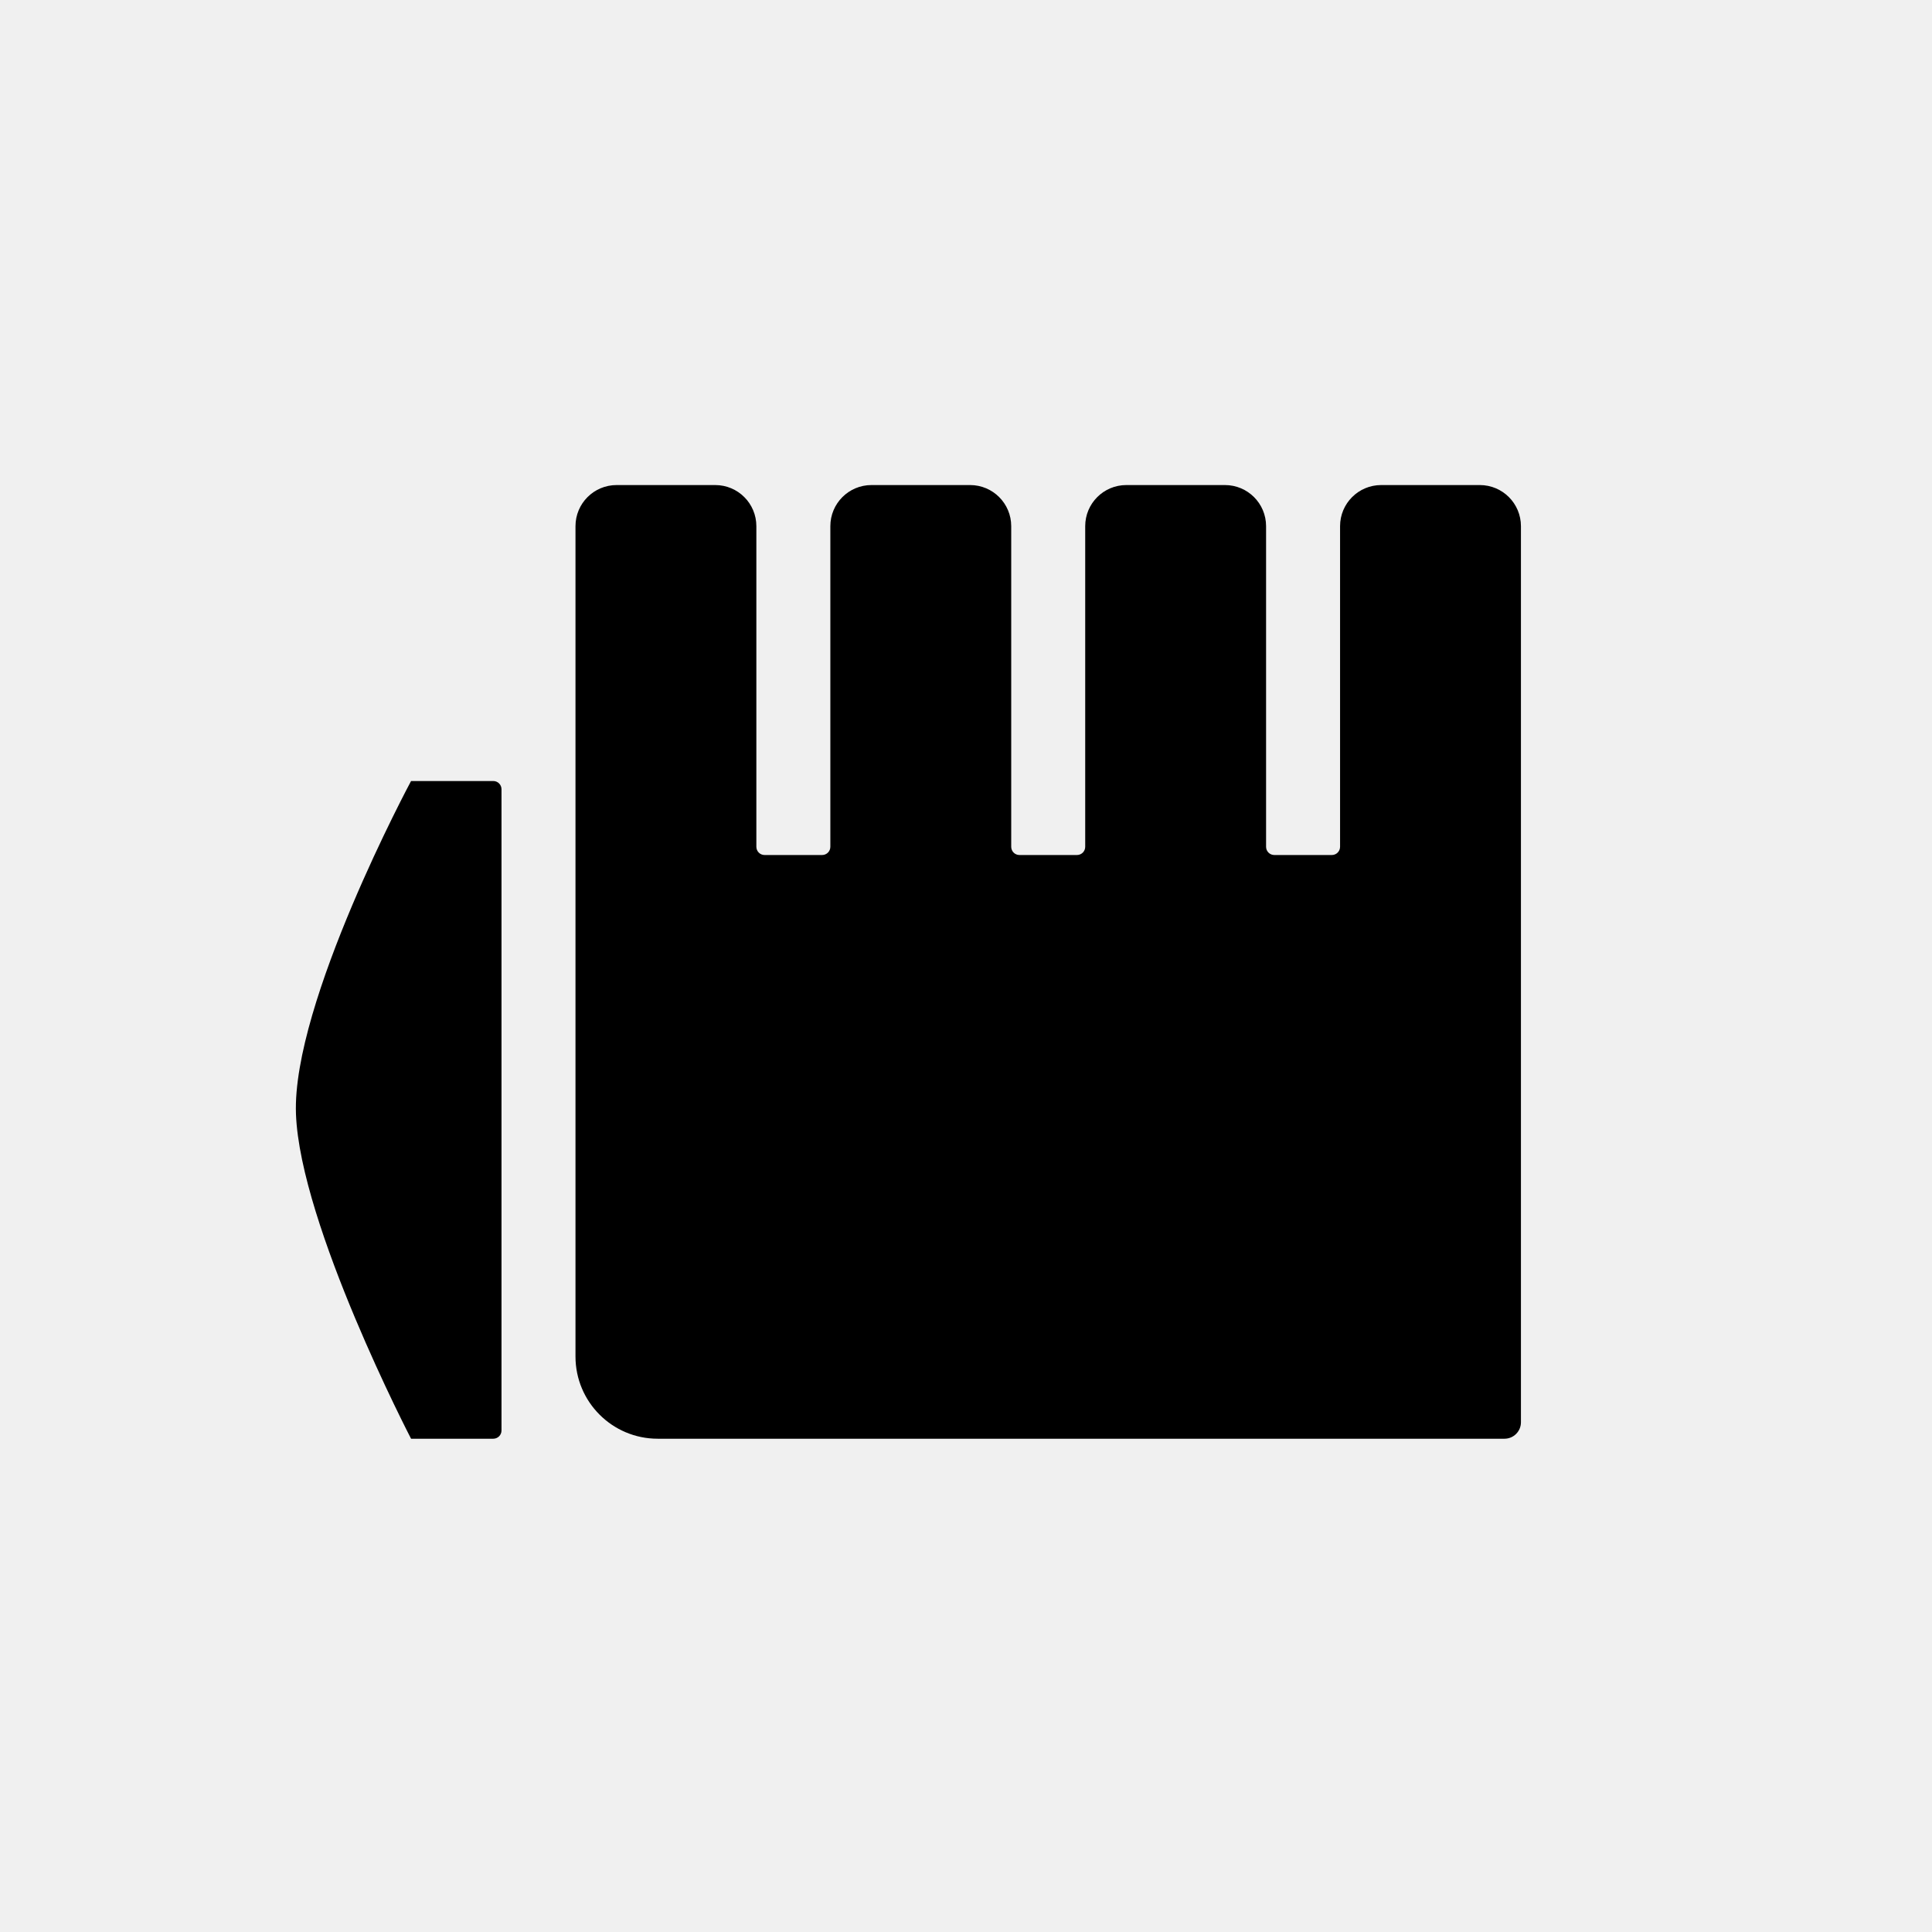
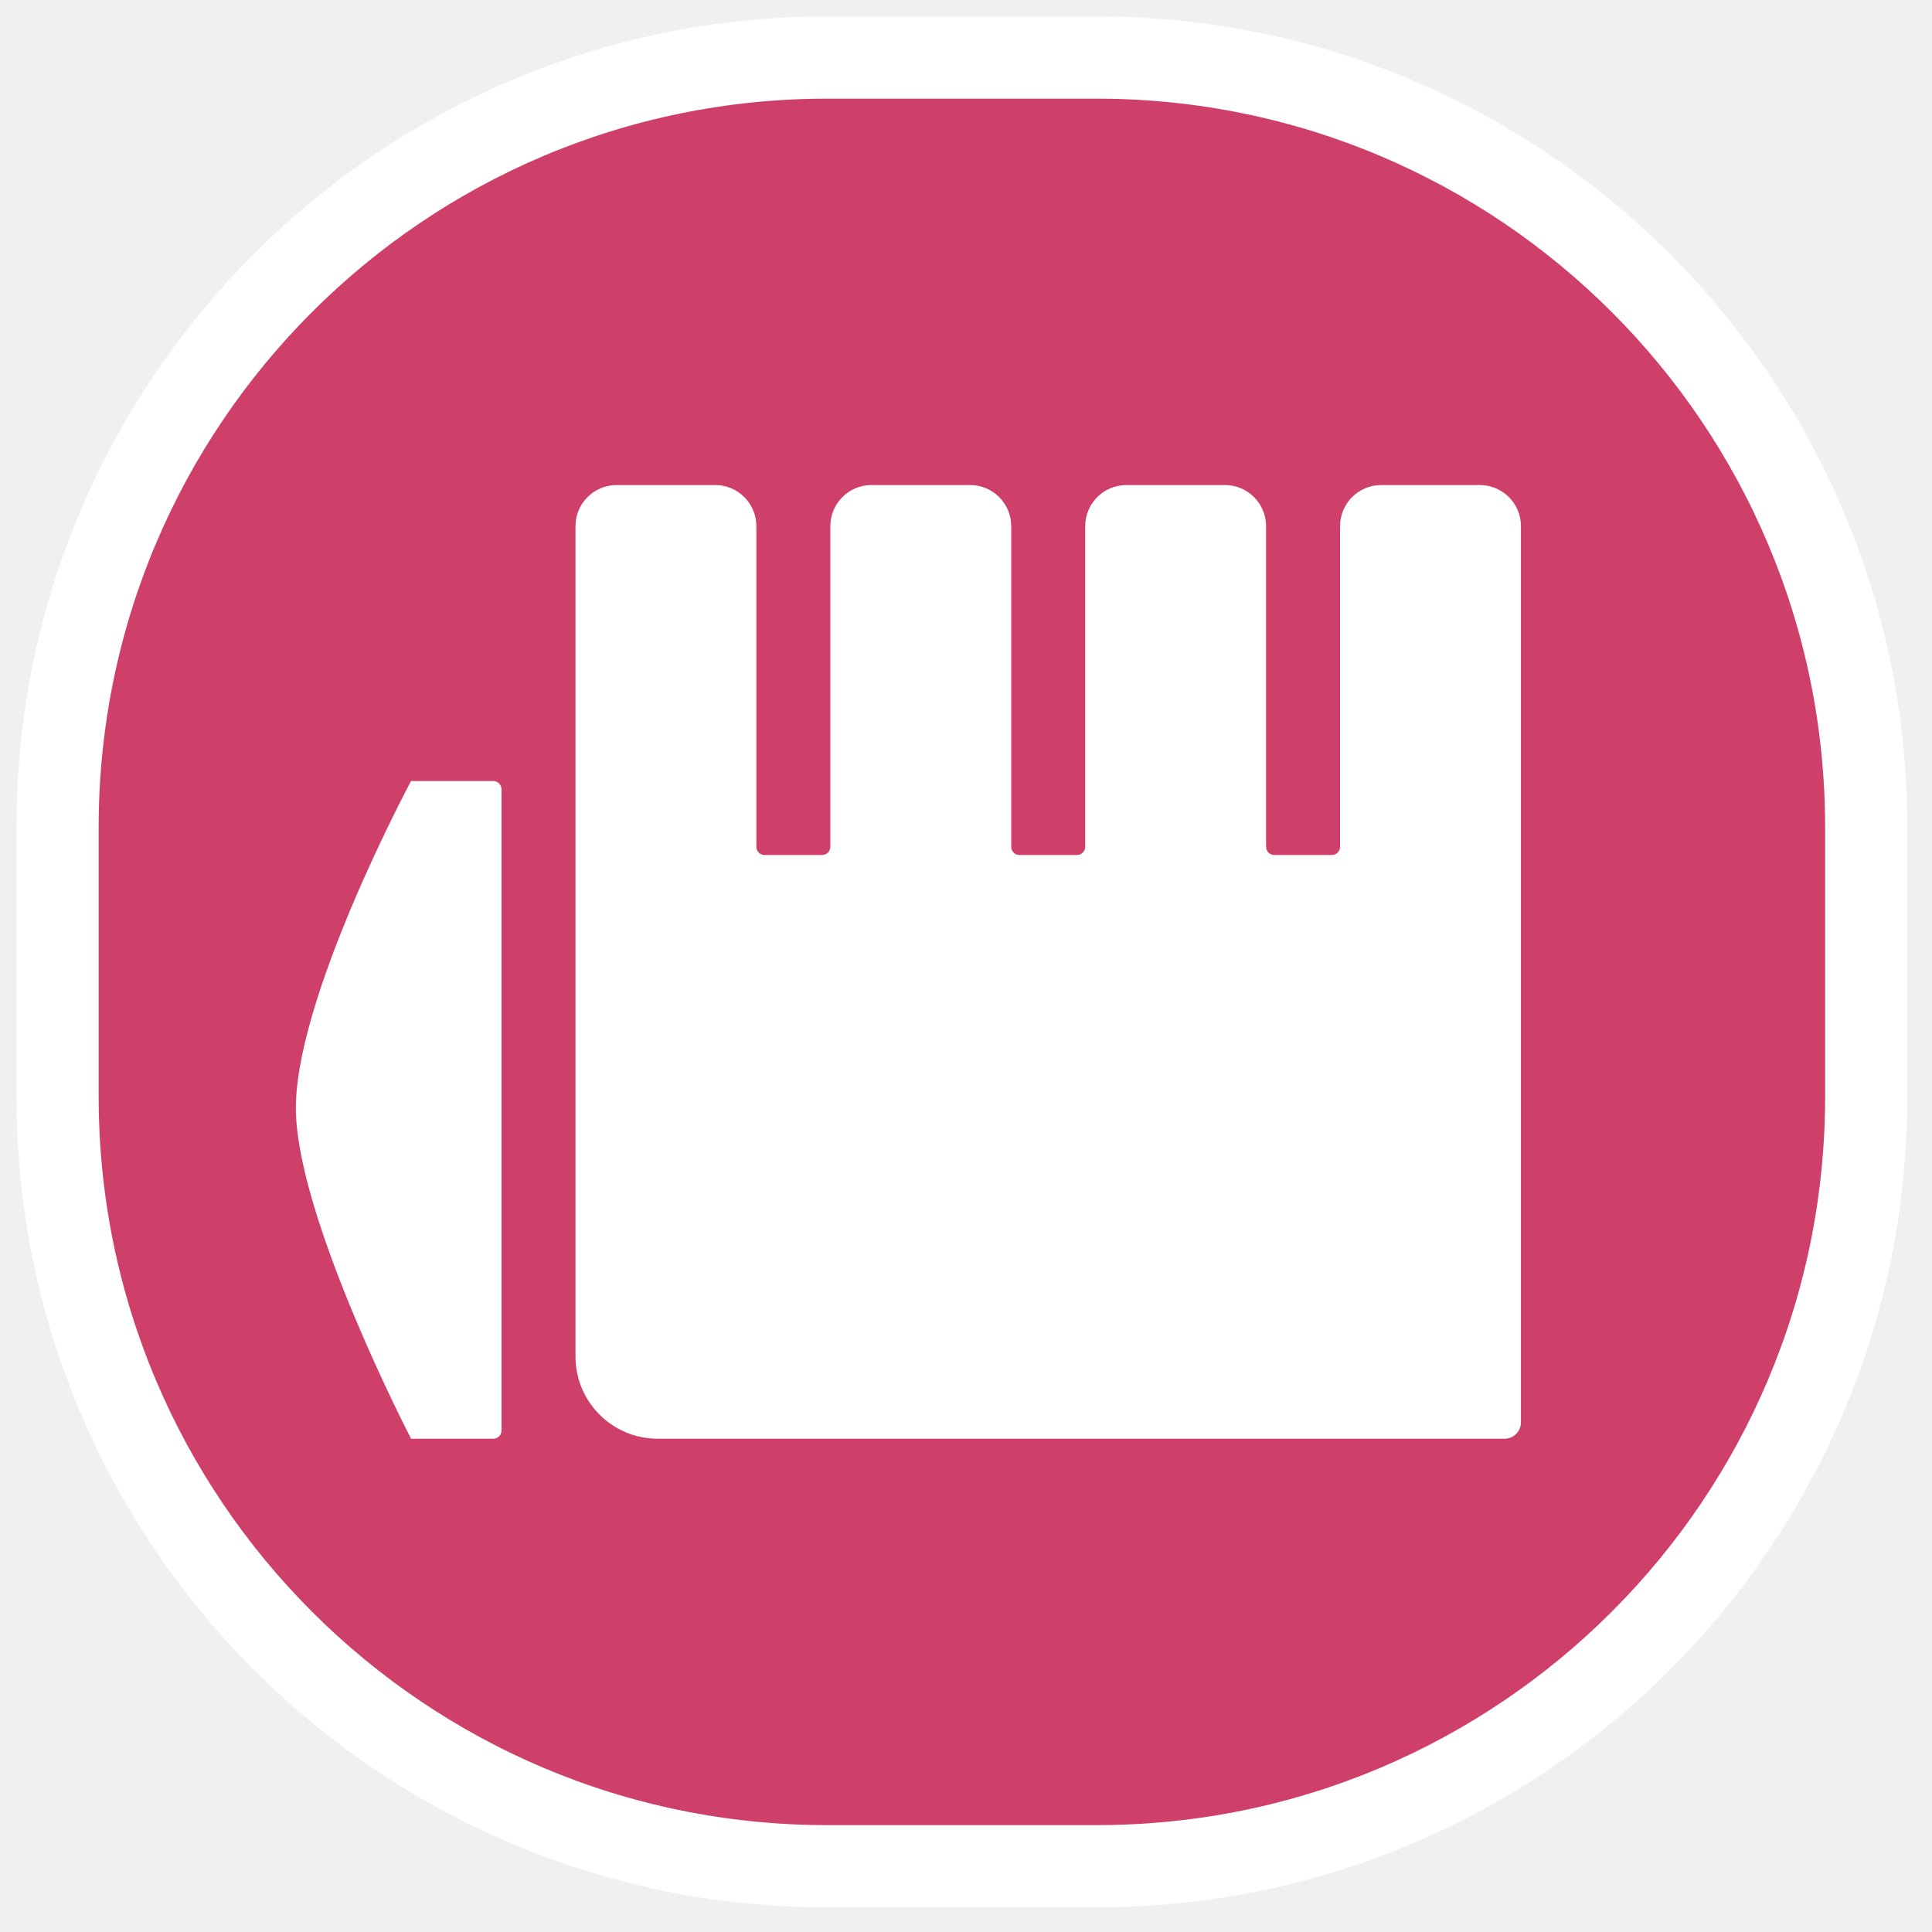
<svg xmlns="http://www.w3.org/2000/svg" width="235" height="235" viewBox="0 0 235 235" fill="none">
-   <path d="M70 64C70 61.239 72.239 59 75 59H87C89.761 59 92 61.239 92 64V103C92 103.552 92.448 104 93 104H100C100.552 104 101 103.552 101 103V64C101 61.239 103.239 59 106 59H118C120.761 59 123 61.239 123 64V103C123 103.552 123.448 104 124 104H131C131.552 104 132 103.552 132 103V64C132 61.239 134.239 59 137 59H149C151.761 59 154 61.239 154 64V103C154 103.552 154.448 104 155 104H162C162.552 104 163 103.552 163 103V64C163 61.239 165.239 59 168 59H180C182.761 59 185 61.239 185 64V173C185 174.105 184.105 175 183 175H80C74.477 175 70 170.523 70 165V64Z" fill="black" />
-   <path d="M50 95C50 95 35.5 122 36 135.5C36.5 149 50 175 50 175H60C60.552 175 61 174.552 61 174V96C61 95.448 60.552 95 60 95H50Z" fill="black" />
+   <path d="M133.383 7H100.617C48.914 7 7 48.914 7 100.617V133.383C7 185.086 48.914 227 100.617 227H133.383C185.086 227 227 185.086 227 133.383V100.617C227 48.914 185.086 7 133.383 7Z" fill="#CE4069" stroke="white" stroke-width="10" />
+   <path d="M70 64C70 61.239 72.239 59 75 59H87C89.761 59 92 61.239 92 64V103C92 103.552 92.448 104 93 104H100C100.552 104 101 103.552 101 103V64C101 61.239 103.239 59 106 59H118C120.761 59 123 61.239 123 64V103C123 103.552 123.448 104 124 104H131C131.552 104 132 103.552 132 103V64C132 61.239 134.239 59 137 59H149C151.761 59 154 61.239 154 64V103C154 103.552 154.448 104 155 104H162C162.552 104 163 103.552 163 103V64C163 61.239 165.239 59 168 59H180C182.761 59 185 61.239 185 64V173C185 174.105 184.105 175 183 175H80C74.477 175 70 170.523 70 165V64Z" fill="white" />
+   <path d="M50.001 95C50.001 95 35.501 122 36.001 135.5C36.501 149 50.001 175 50.001 175H60.001C60.553 175 61.001 174.552 61.001 174V96C61.001 95.448 60.553 95 60.001 95H50.001Z" fill="white" />
</svg>
